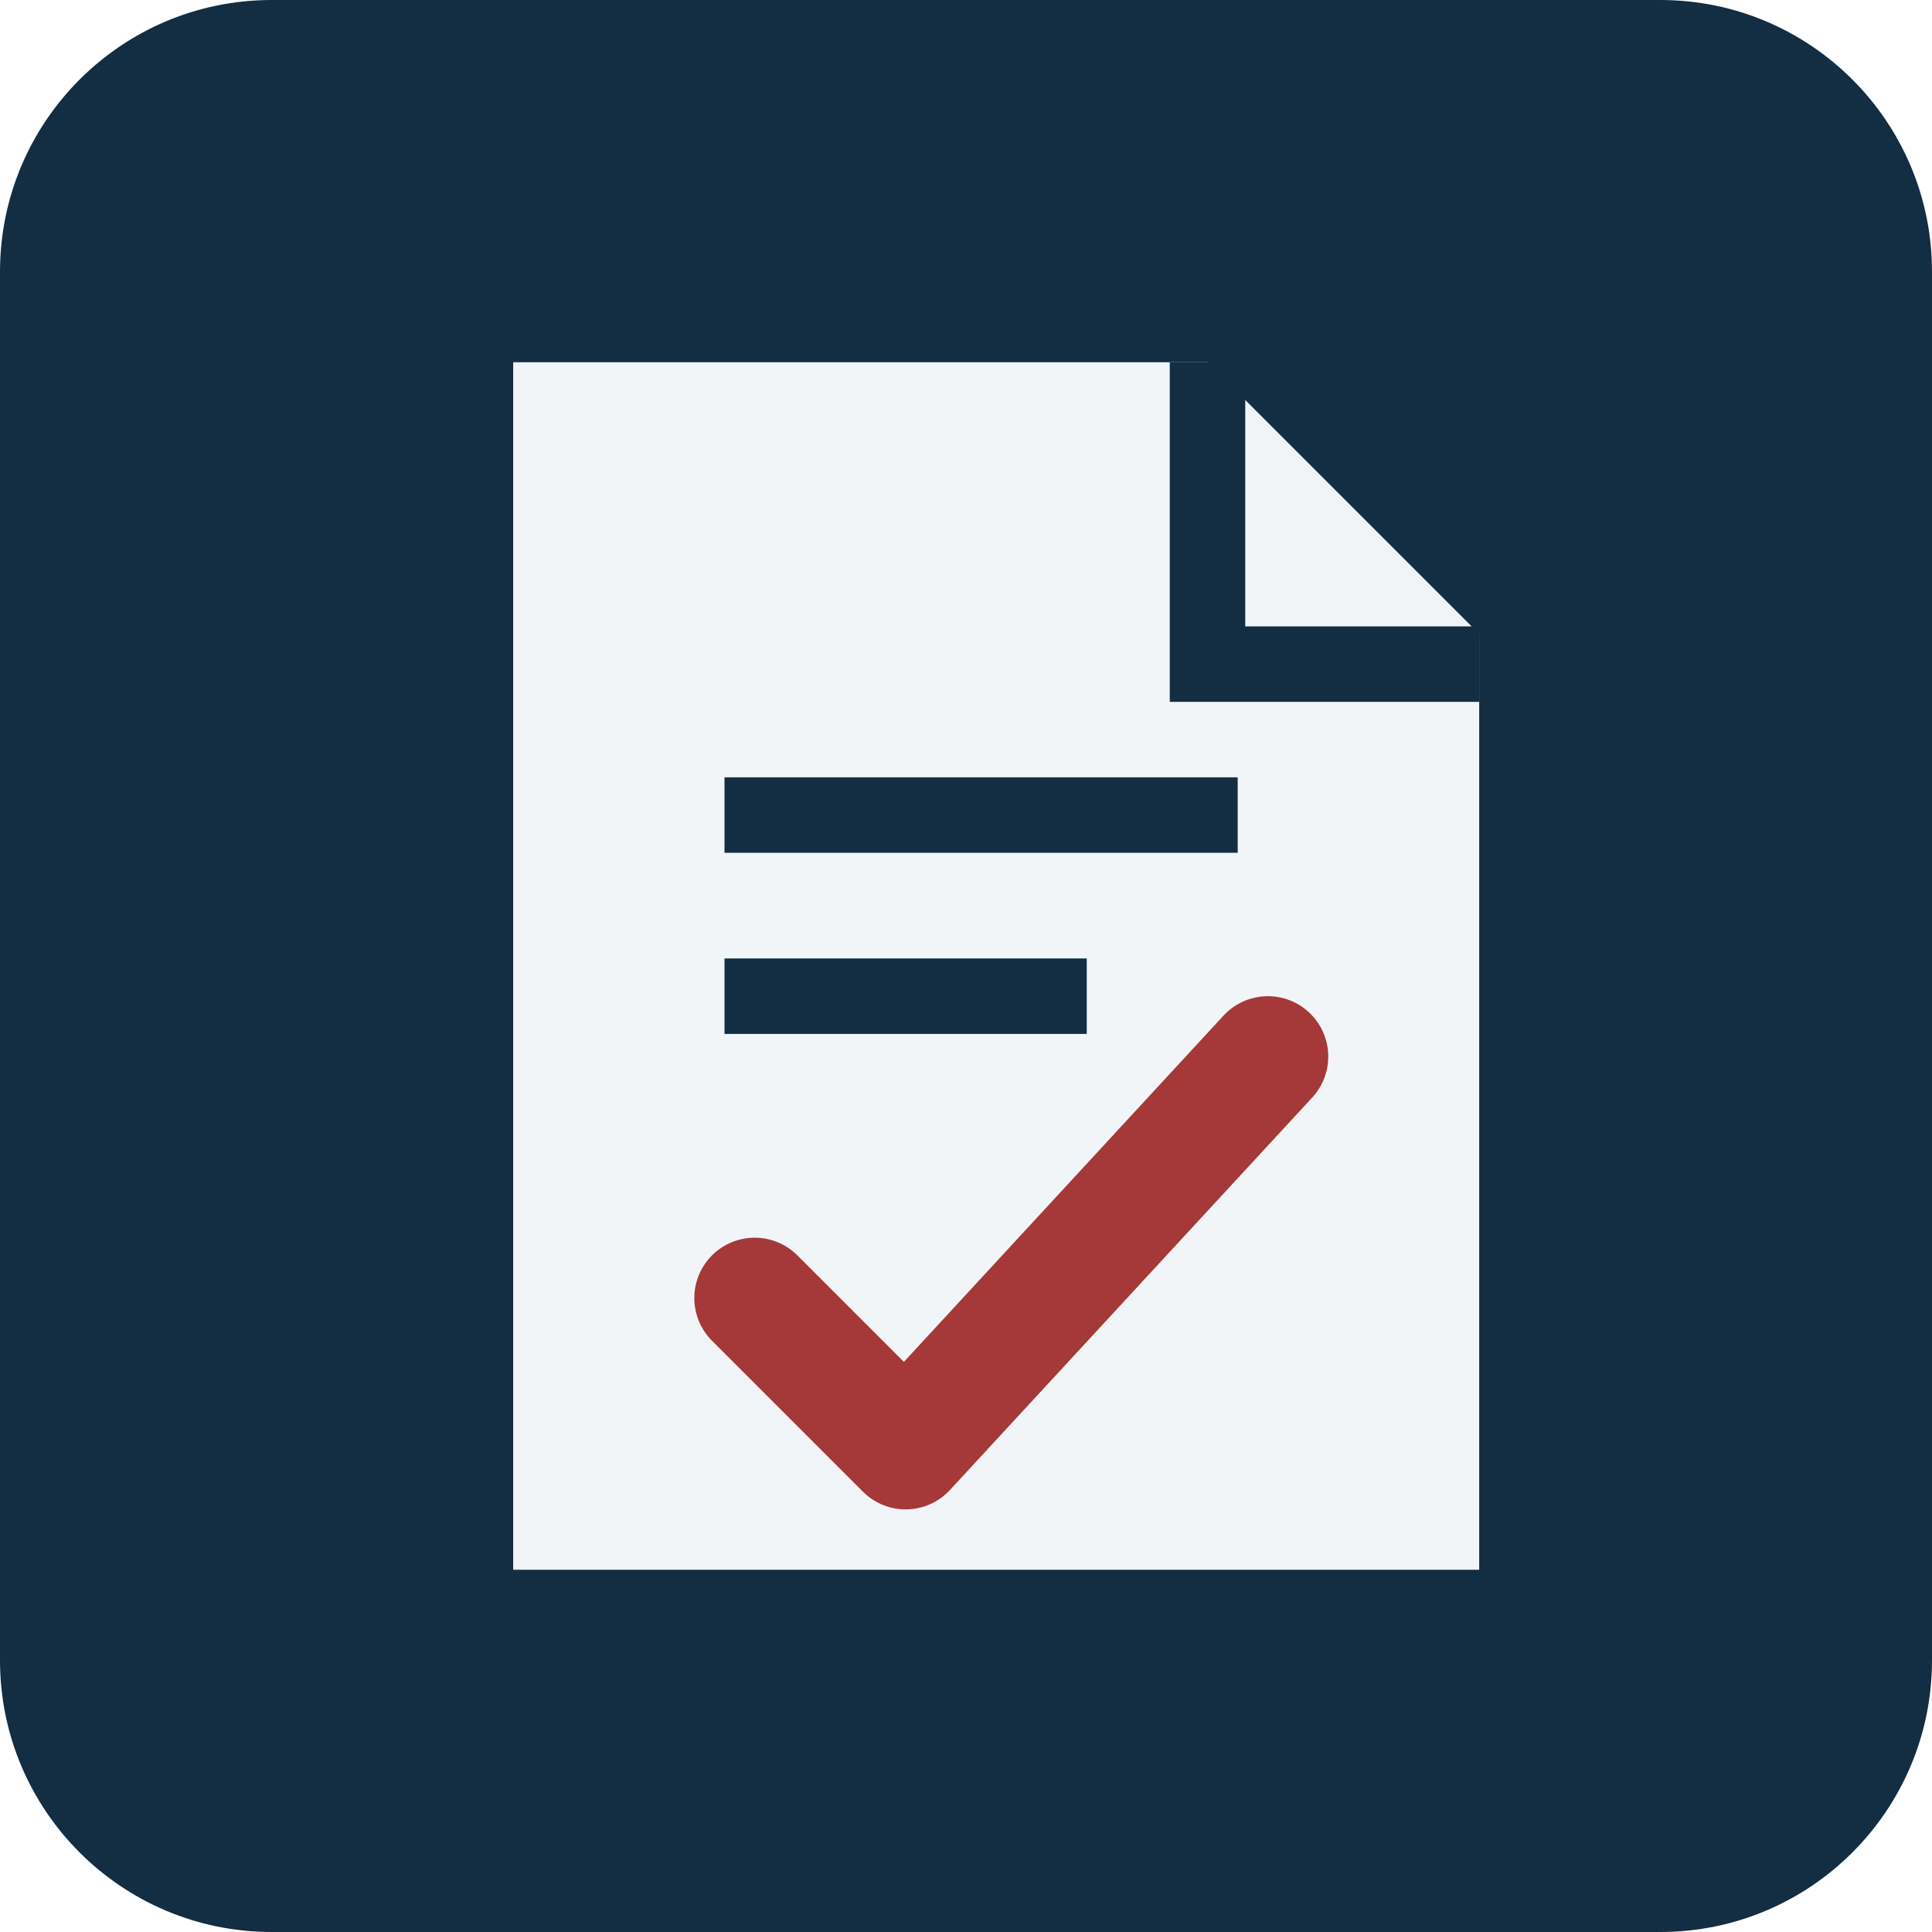
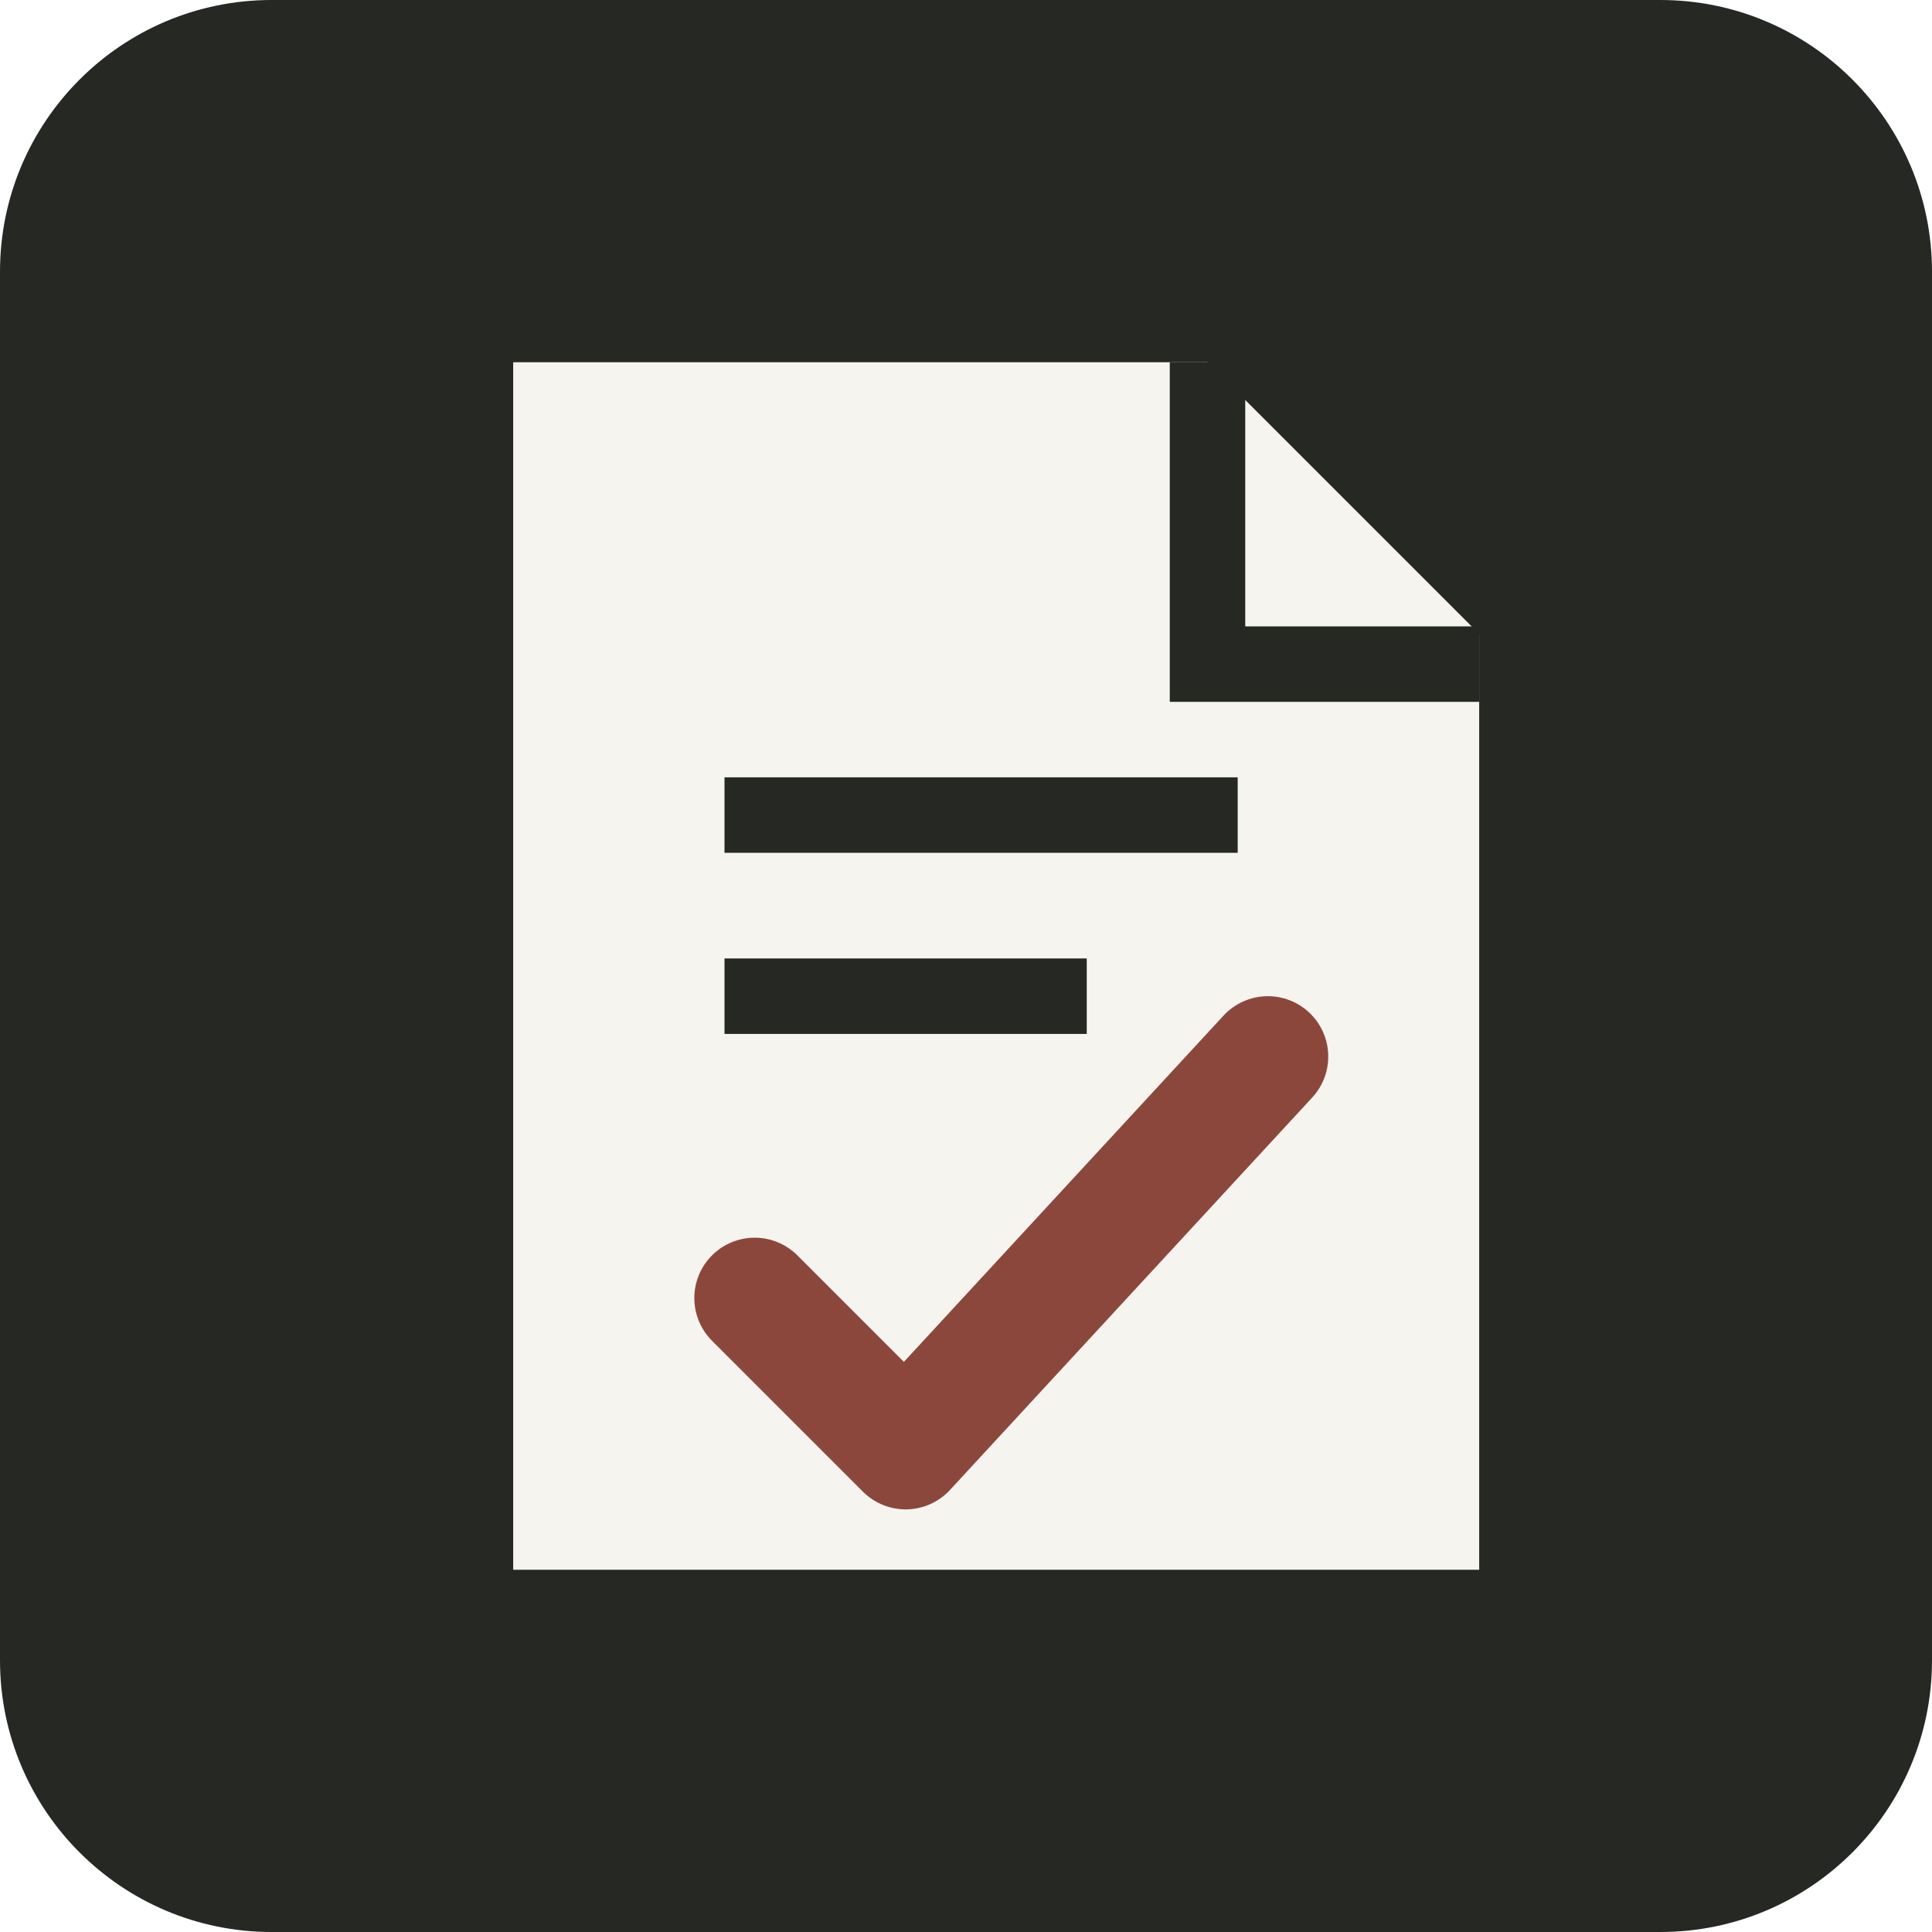
<svg xmlns="http://www.w3.org/2000/svg" width="64" height="64" viewBox="0 0 64 64">
-   <rect width="64" height="64" rx="9" fill="#132d43" />
-   <path d="M17 12h23l9 9v31H17z" fill="#f1f5f8" />
-   <path d="M40 12v10h9M24 27h17M24 33h12" fill="none" stroke="#132d43" stroke-width="2.5" />
-   <path d="m25 43 5 5 12-13" fill="none" stroke="#a53839" stroke-width="4" stroke-linecap="round" stroke-linejoin="round" />
+   <rect width="64" height="64" rx="9" fill="#252823" />
+   <path d="M17 12h23l9 9v31H17z" fill="#f6f4ee" />
+   <path d="M40 12v10h9M24 27h17M24 33h12" fill="none" stroke="#252823" stroke-width="2.5" />
+   <path d="m25 43 5 5 12-13" fill="none" stroke="#8c473d" stroke-width="4" stroke-linecap="round" stroke-linejoin="round" />
</svg>
